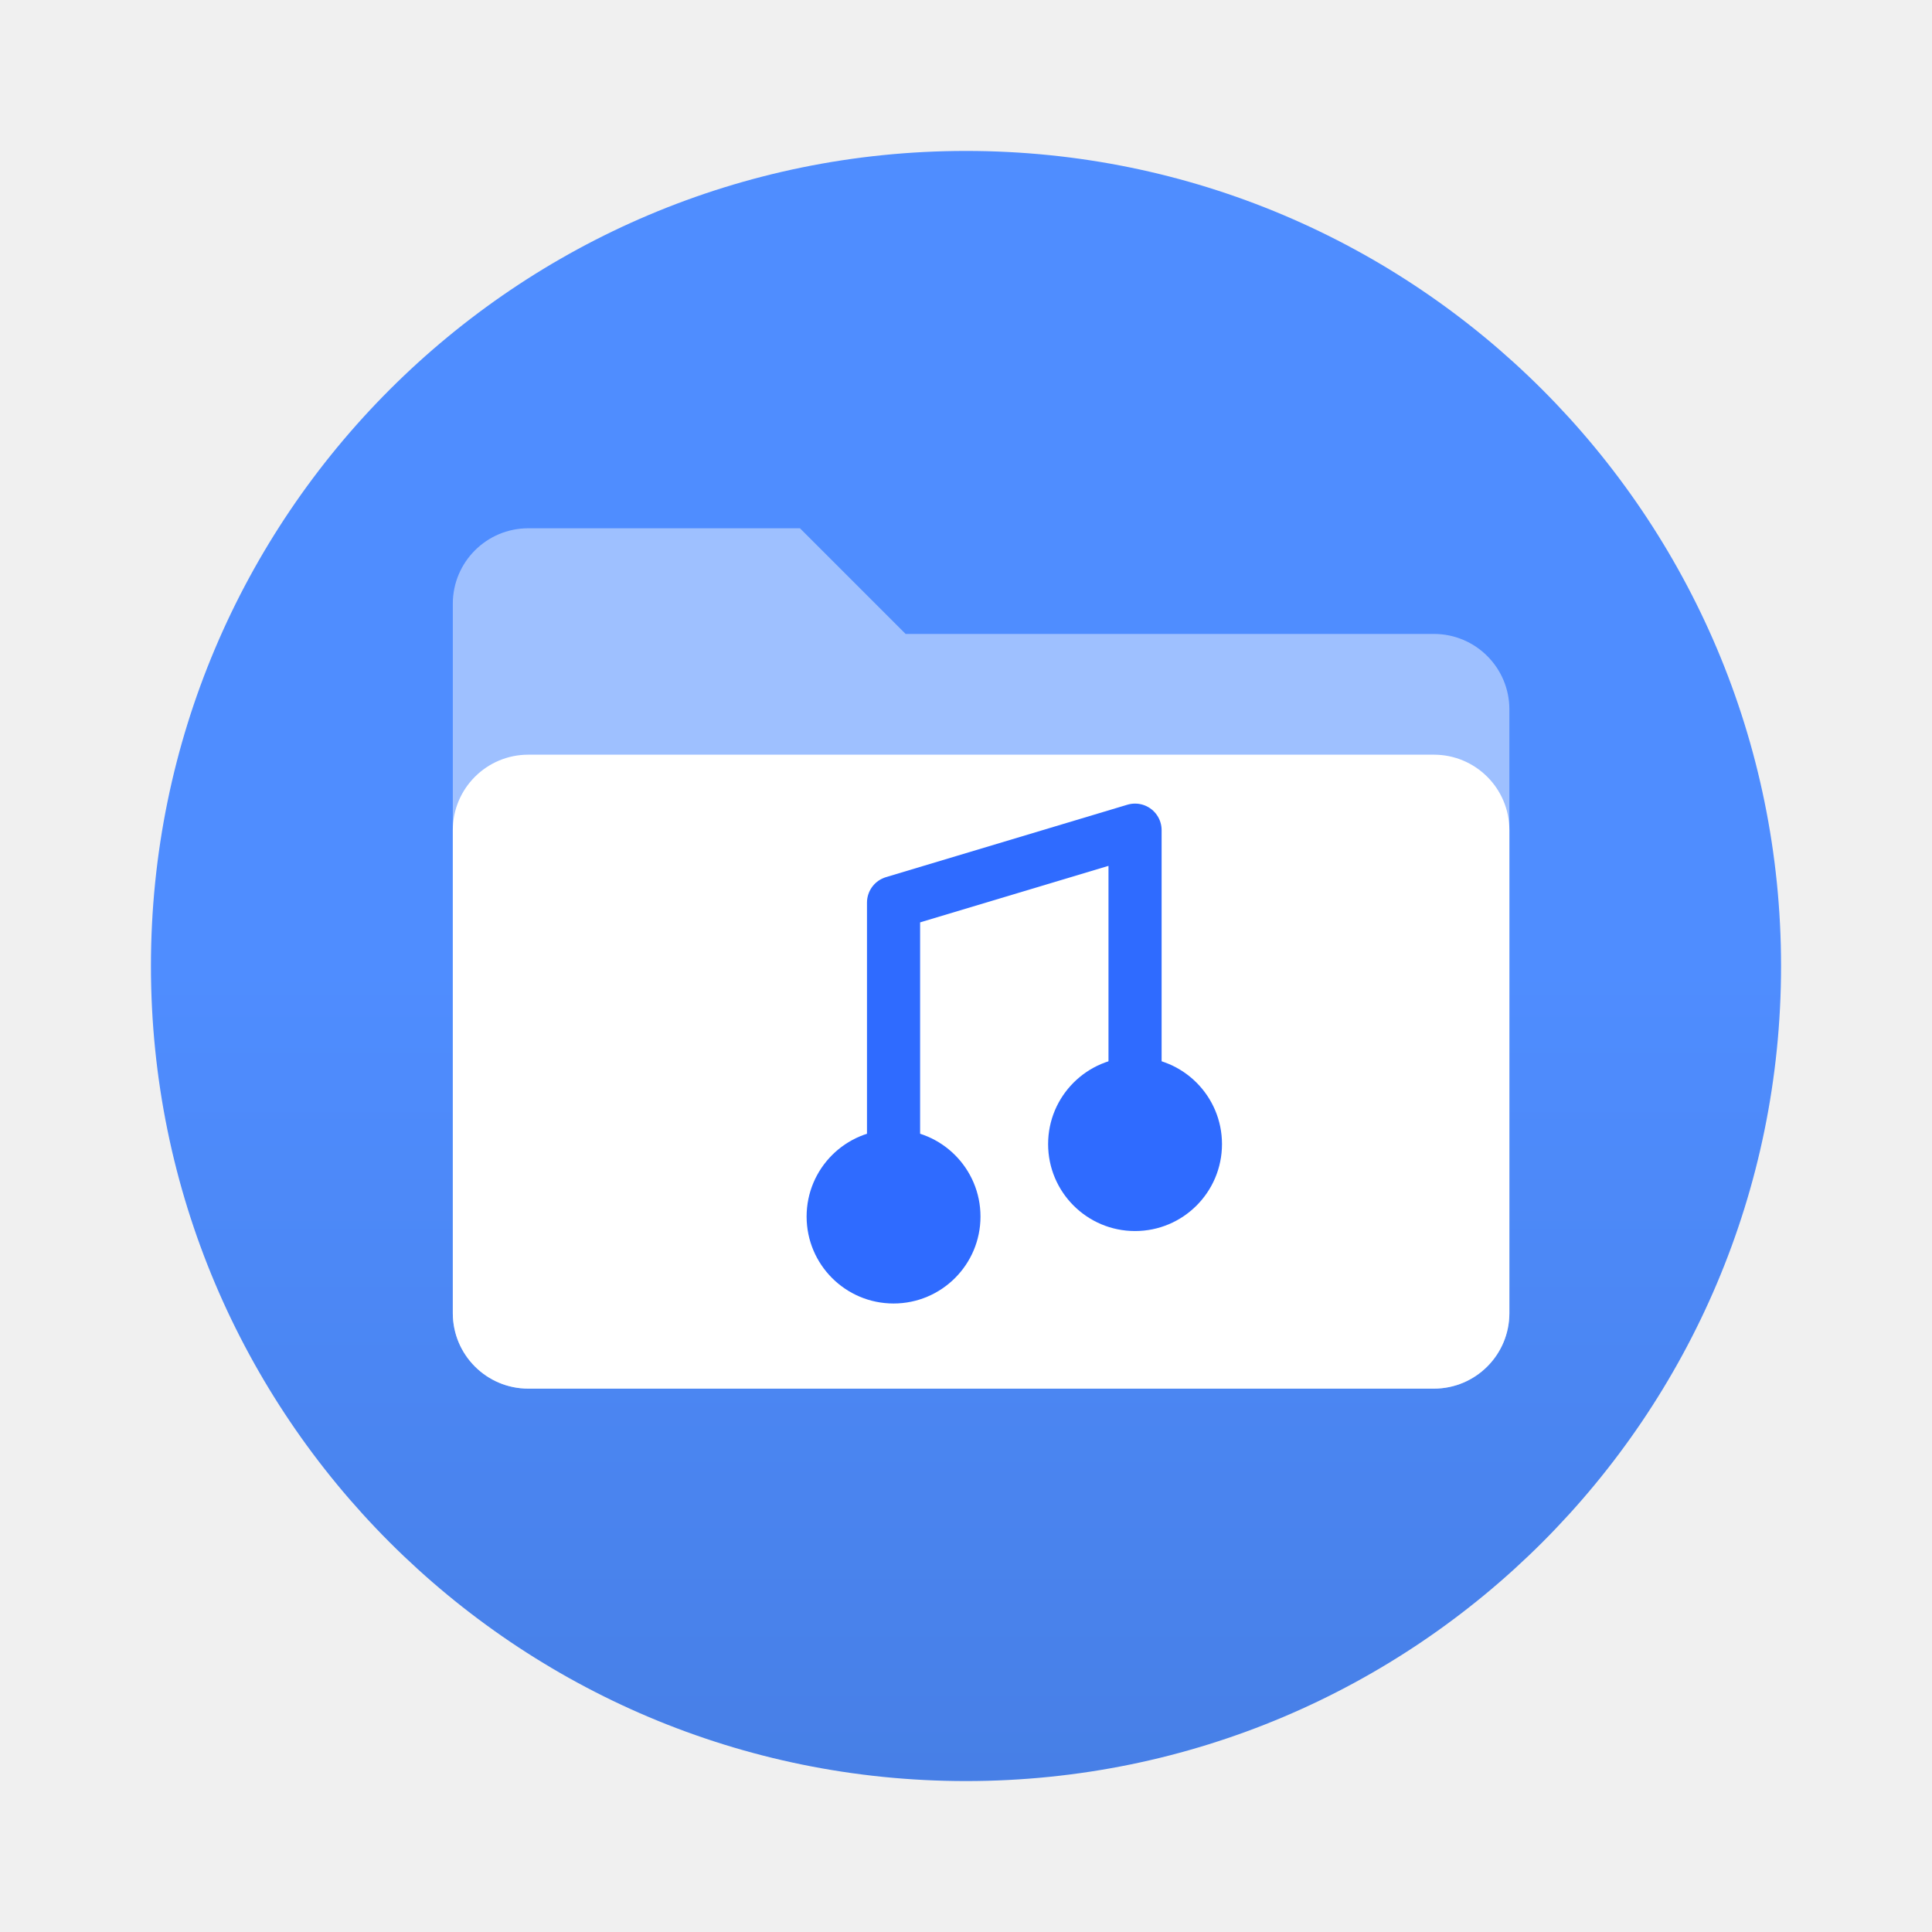
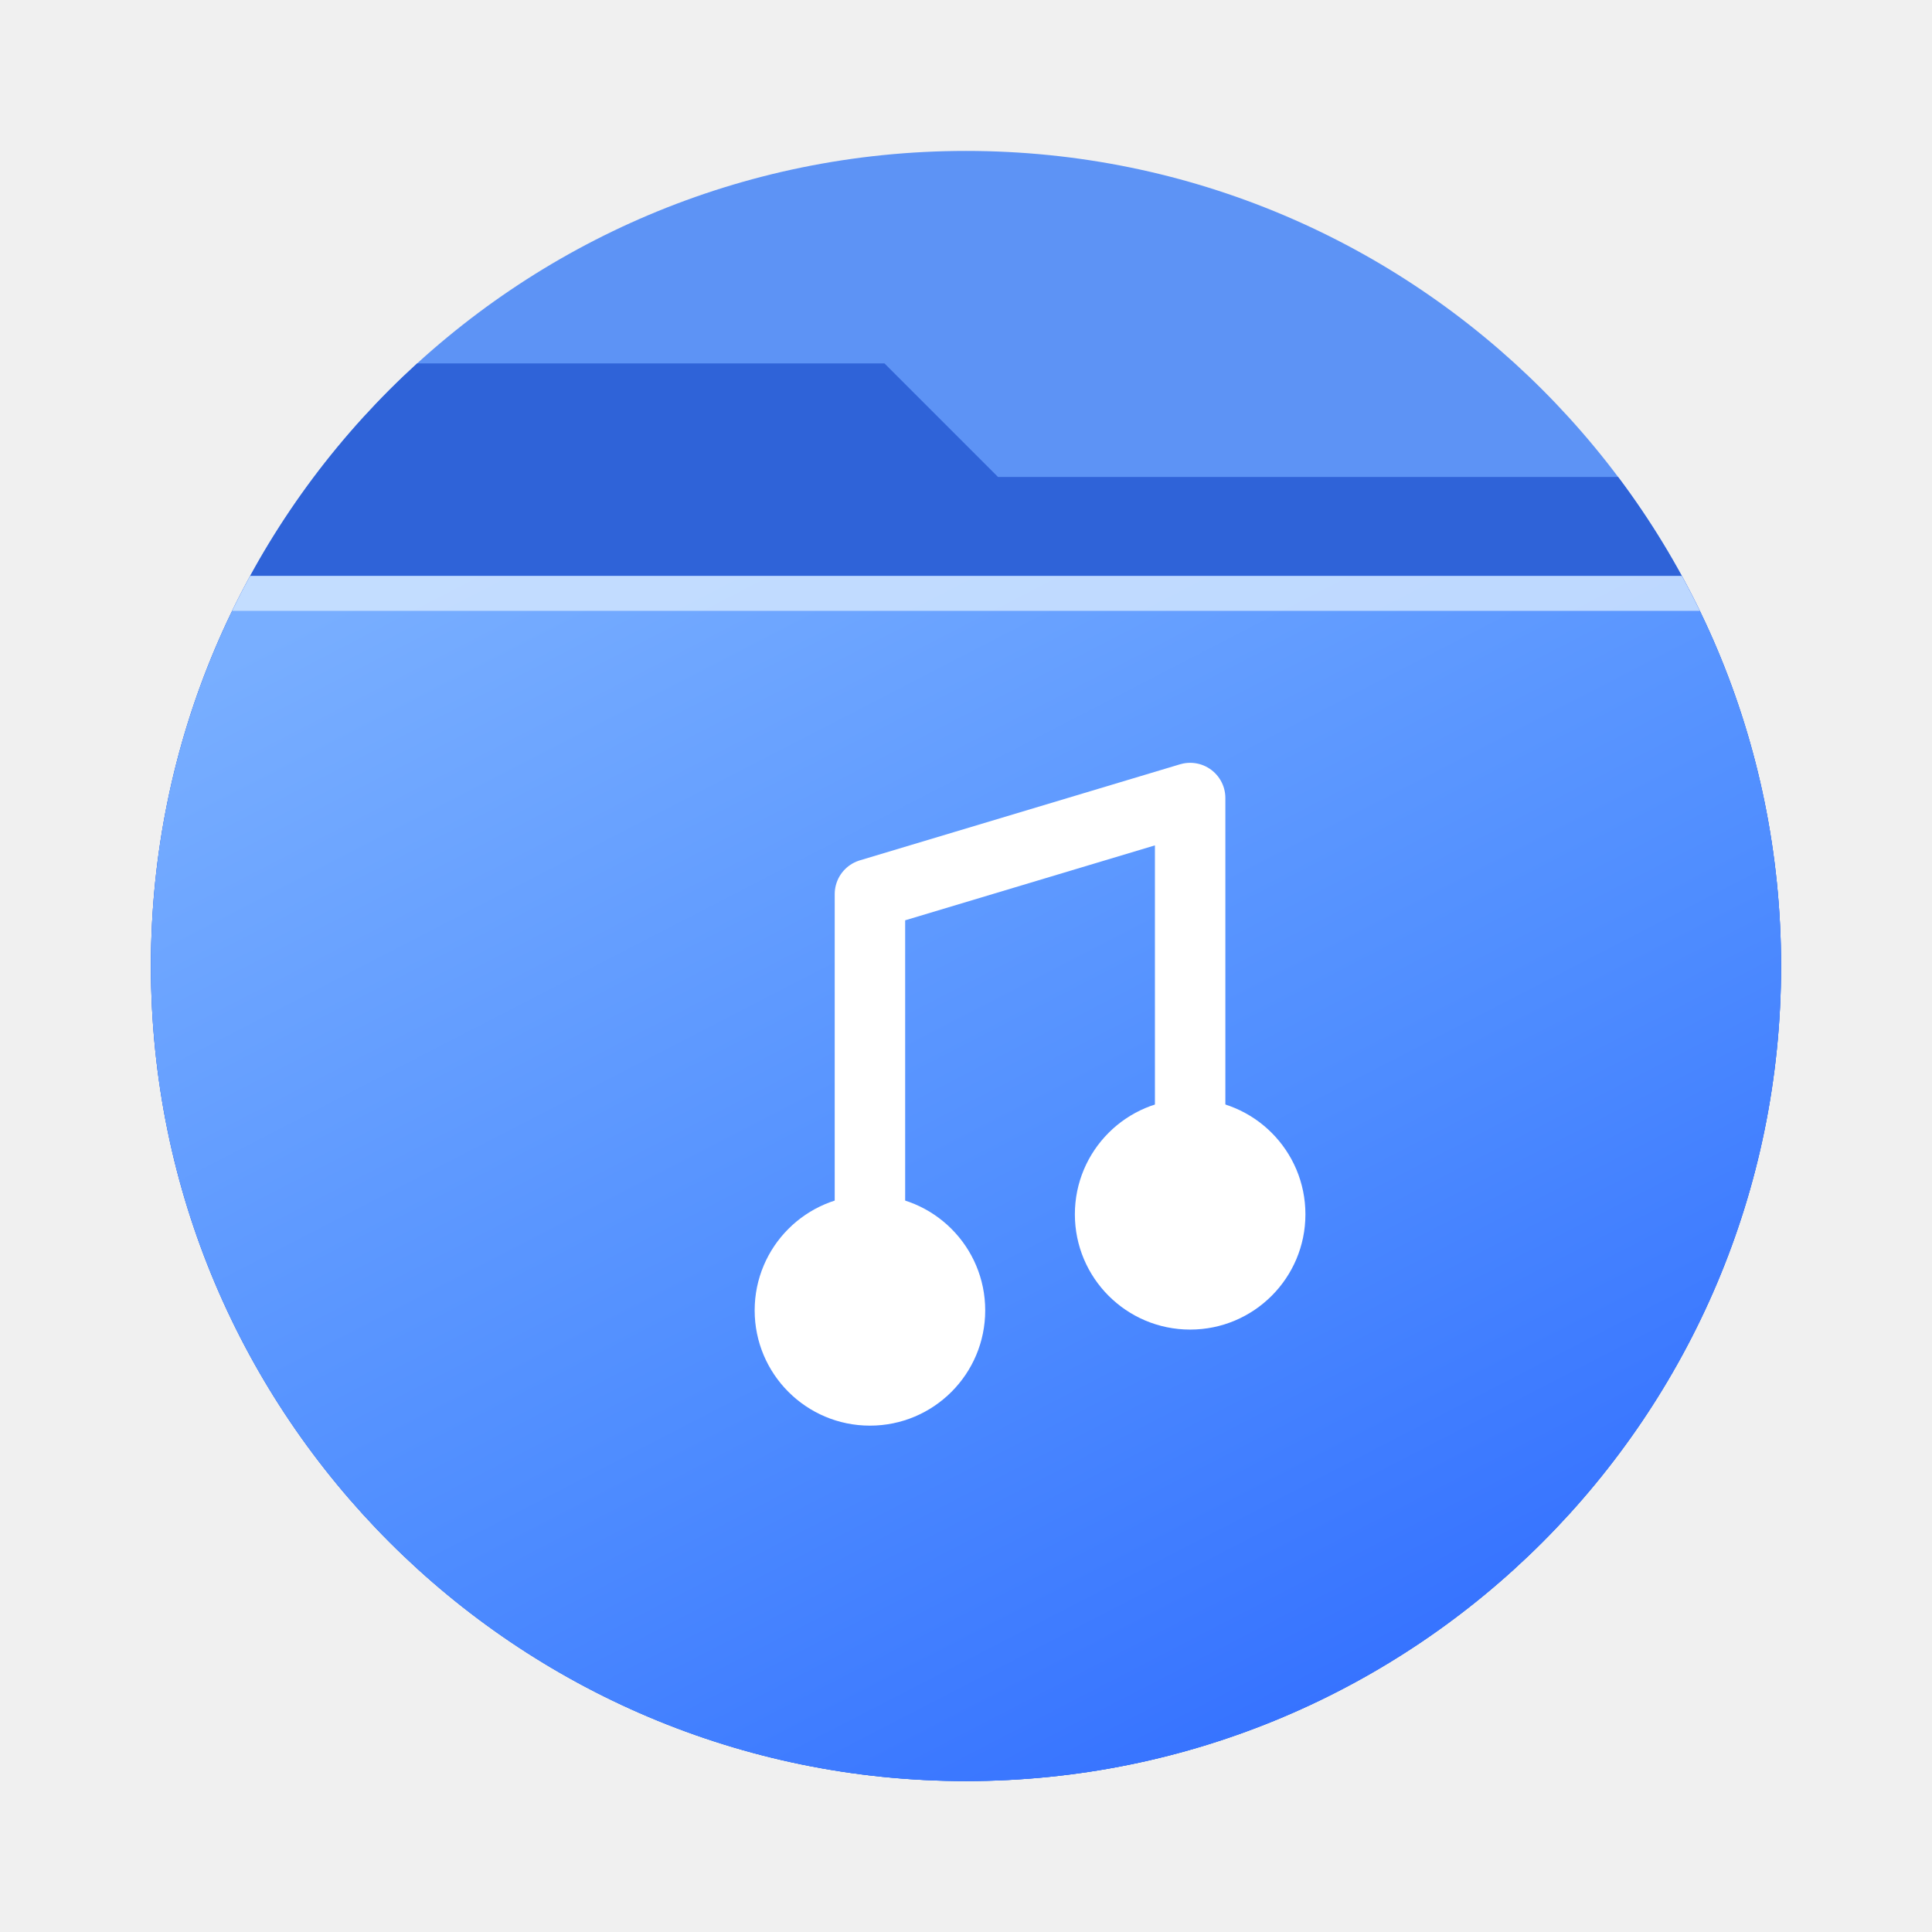
<svg xmlns="http://www.w3.org/2000/svg" width="64" height="64" viewBox="0 0 64 64">
  <defs>
-     <linearGradient id="disk-fill" x1="0" y1="0" x2="0" y2="1">
-       <stop offset=".5" stop-color="#4f8dff" />
-       <stop offset="1" stop-color="#477fe6" />
+     <clipPath id="disk">
+       <circle cx="32" cy="32" r="28" />
+     </clipPath>
+     <linearGradient id="front" x1=".15" y1="0" x2=".85" y2="1">
+       <stop offset="0" stop-color="#78aeff" />
+       <stop offset=".55" stop-color="#4f8dff" />
+       <stop offset="1" stop-color="#2f6bff" />
    </linearGradient>
  </defs>
-   <circle cx="32" cy="32" r="27" fill="url(#disk-fill)" />
-   <path d="M15 20a2.5 2.5 0 0 1 2.5-2.5h9l3.5 3.5h17.5a2.5 2.5 0 0 1 2.5 2.5v20a2.5 2.5 0 0 1-2.5 2.5h-30a2.5 2.5 0 0 1-2.5-2.5z" fill="#fff" opacity=".45" />
-   <path d="M15 27.5a2.5 2.5 0 0 1 2.5-2.5h30a2.5 2.5 0 0 1 2.5 2.5v16.0a2.5 2.5 0 0 1-2.5 2.5h-30a2.5 2.5 0 0 1-2.5-2.5z" fill="#fff" />
-   <g color="#2f6bff" transform="translate(32 35.5) scale(0.8)">
-     <path d="M-3 6v-13l10 -3v13" fill="none" stroke="currentColor" stroke-width="2.2" stroke-linecap="round" stroke-linejoin="round" />
-     <path d="M-6.6 6a3.6 3.6 0 1 0 7.2 0a3.6 3.6 0 1 0 -7.2 0" fill="currentColor" />
-     <path d="M3.4 3a3.6 3.6 0 1 0 7.2 0a3.6 3.6 0 1 0 -7.2 0" fill="currentColor" />
+   <g transform="translate(32 32) scale(0.9643) translate(-32 -32)">
+     <g clip-path="url(#disk)">
+       <rect x="4" y="4" width="56" height="56" fill="#5d93f5" />
+       <path d="M4 11.3H29.2L33.1 15.2H60V60H4z" fill="#2f63d8" />
+       <path d="M4 18.6H60V60H4z" fill="url(#front)" />
+       <path d="M4 19.2H60" stroke="#d6e8ff" stroke-width="1.2" opacity=".8" />
+     </g>
+     <g color="#ffffff" transform="translate(32 37.23) scale(1.1)">
+       <path d="M-3 6v-13l10 -3v13" fill="none" stroke="currentColor" stroke-width="2.2" stroke-linecap="round" stroke-linejoin="round" />
+       <path d="M-6.6 6a3.6 3.6 0 1 0 7.2 0a3.6 3.6 0 1 0 -7.2 0" fill="currentColor" />
+       <path d="M3.4 3a3.6 3.6 0 1 0 7.2 0a3.6 3.6 0 1 0 -7.2 0" fill="currentColor" />
+     </g>
  </g>
</svg>
